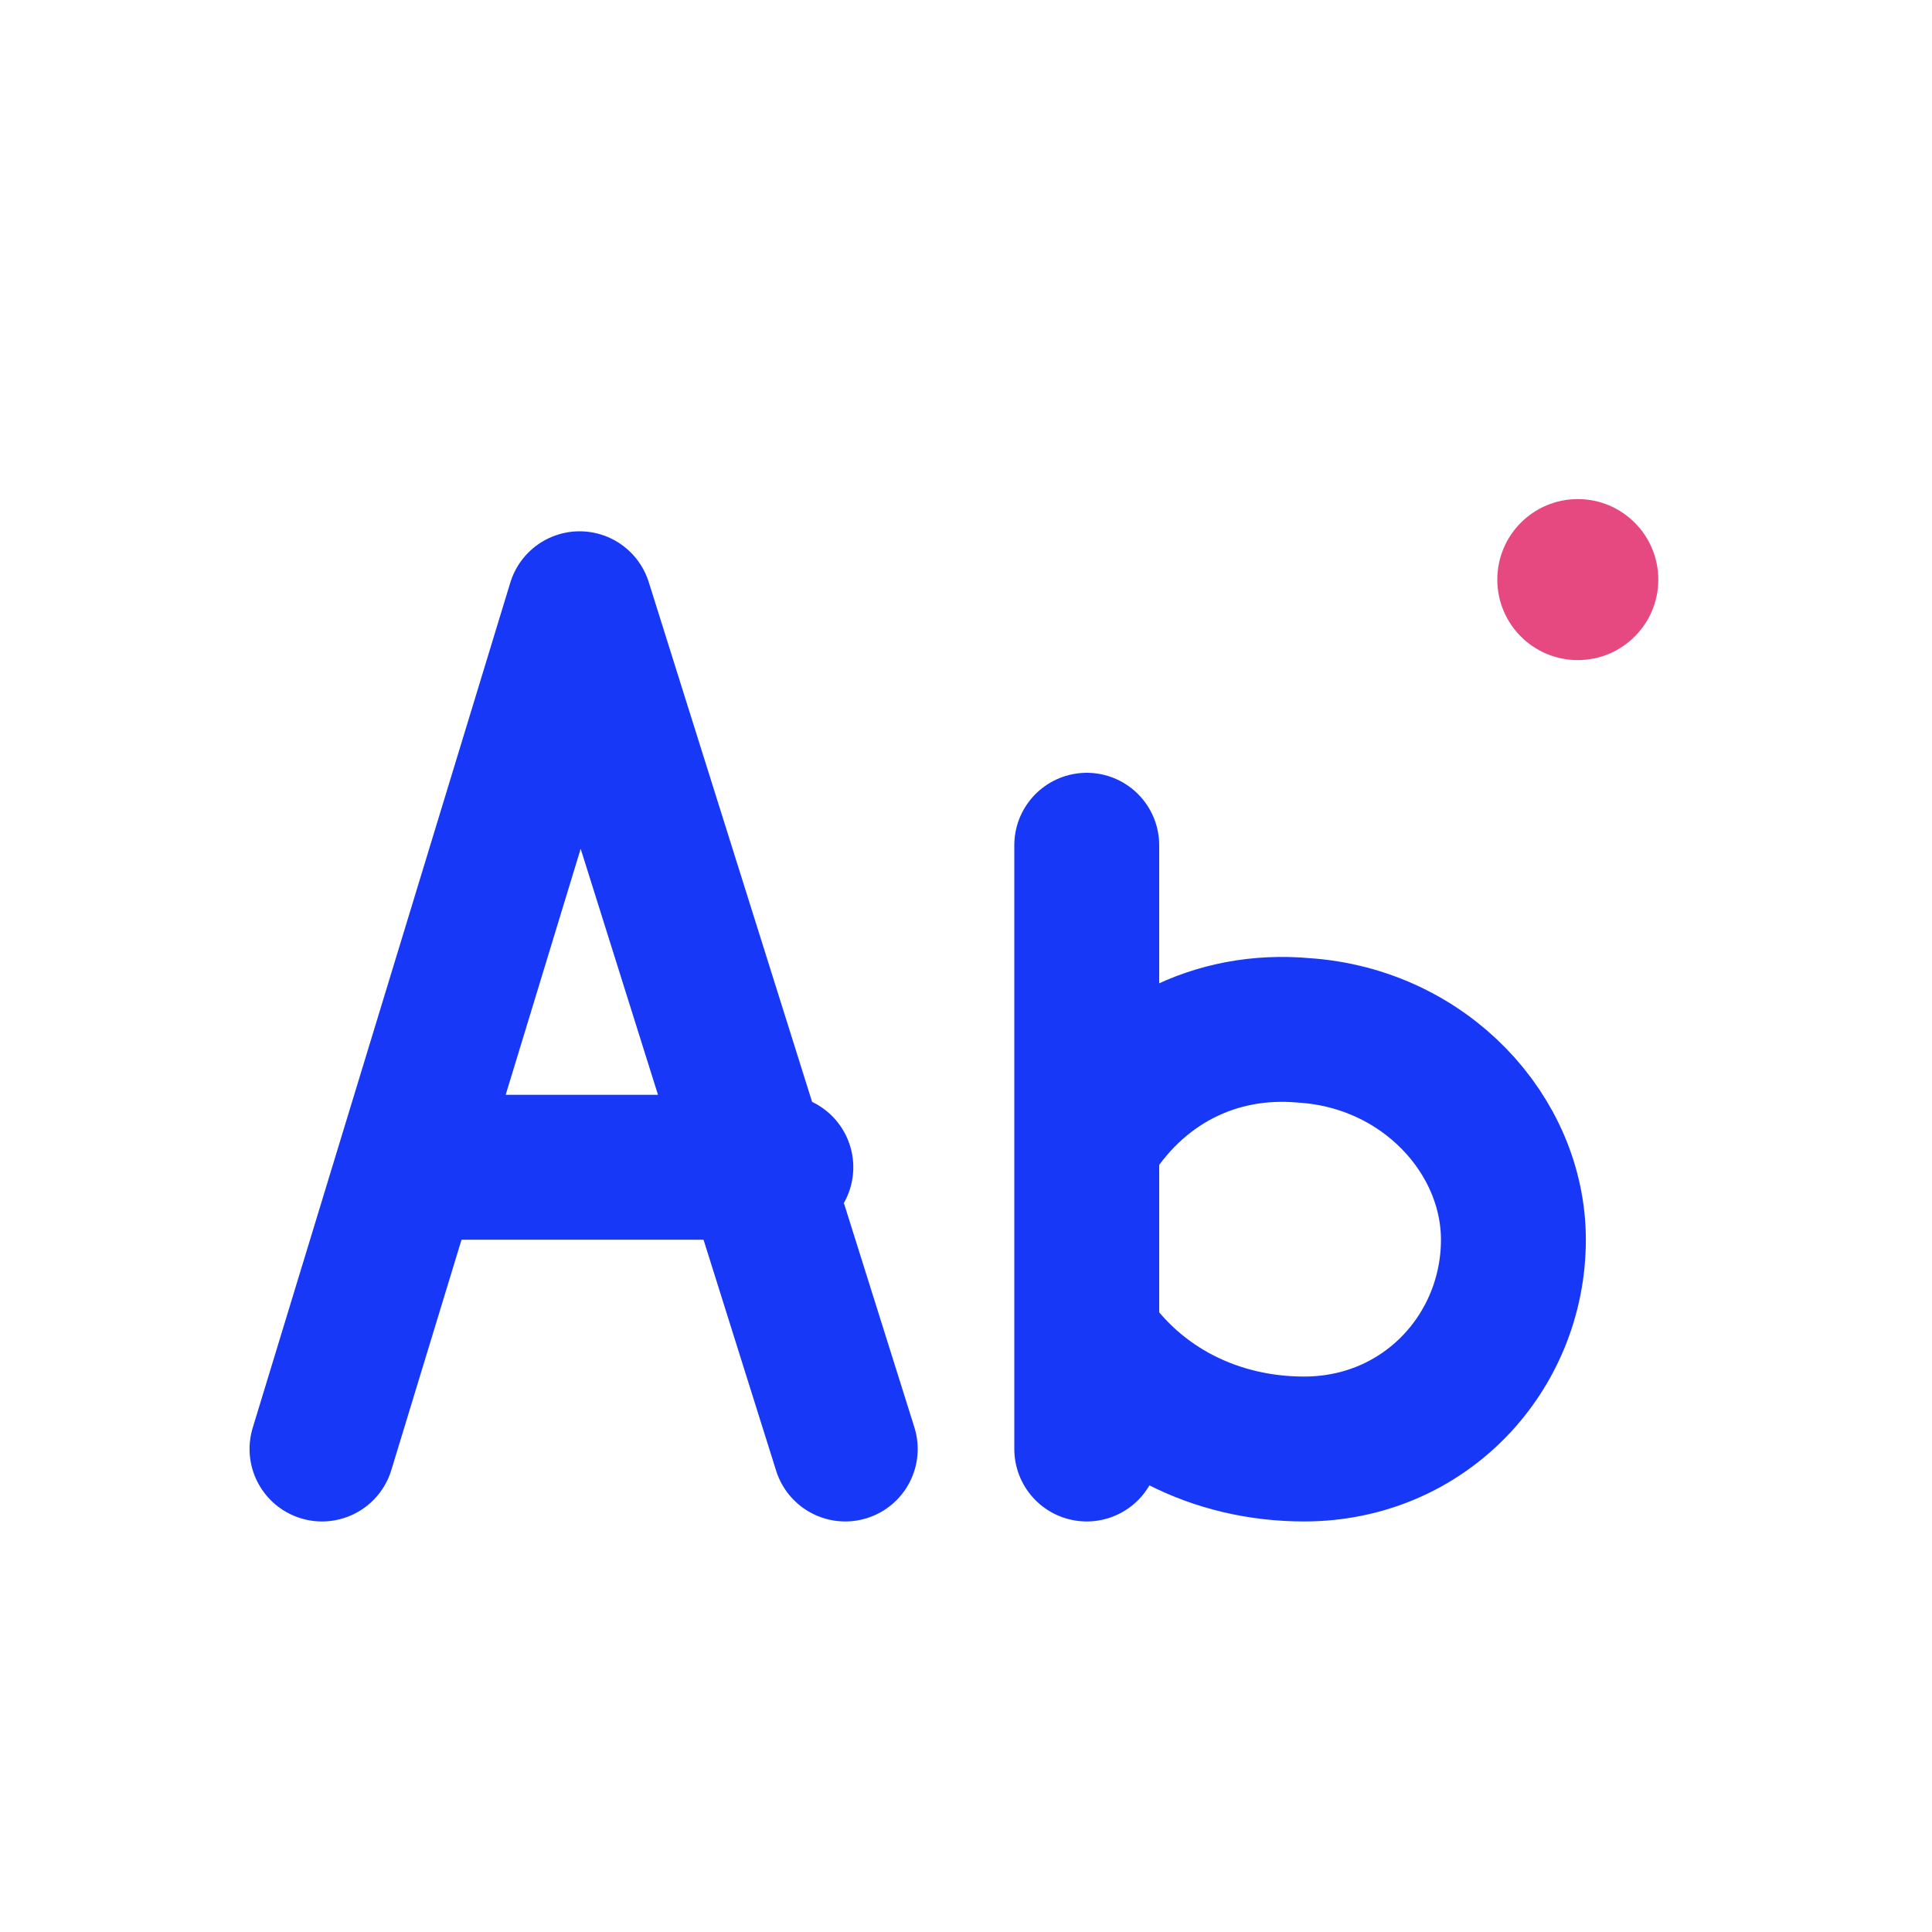
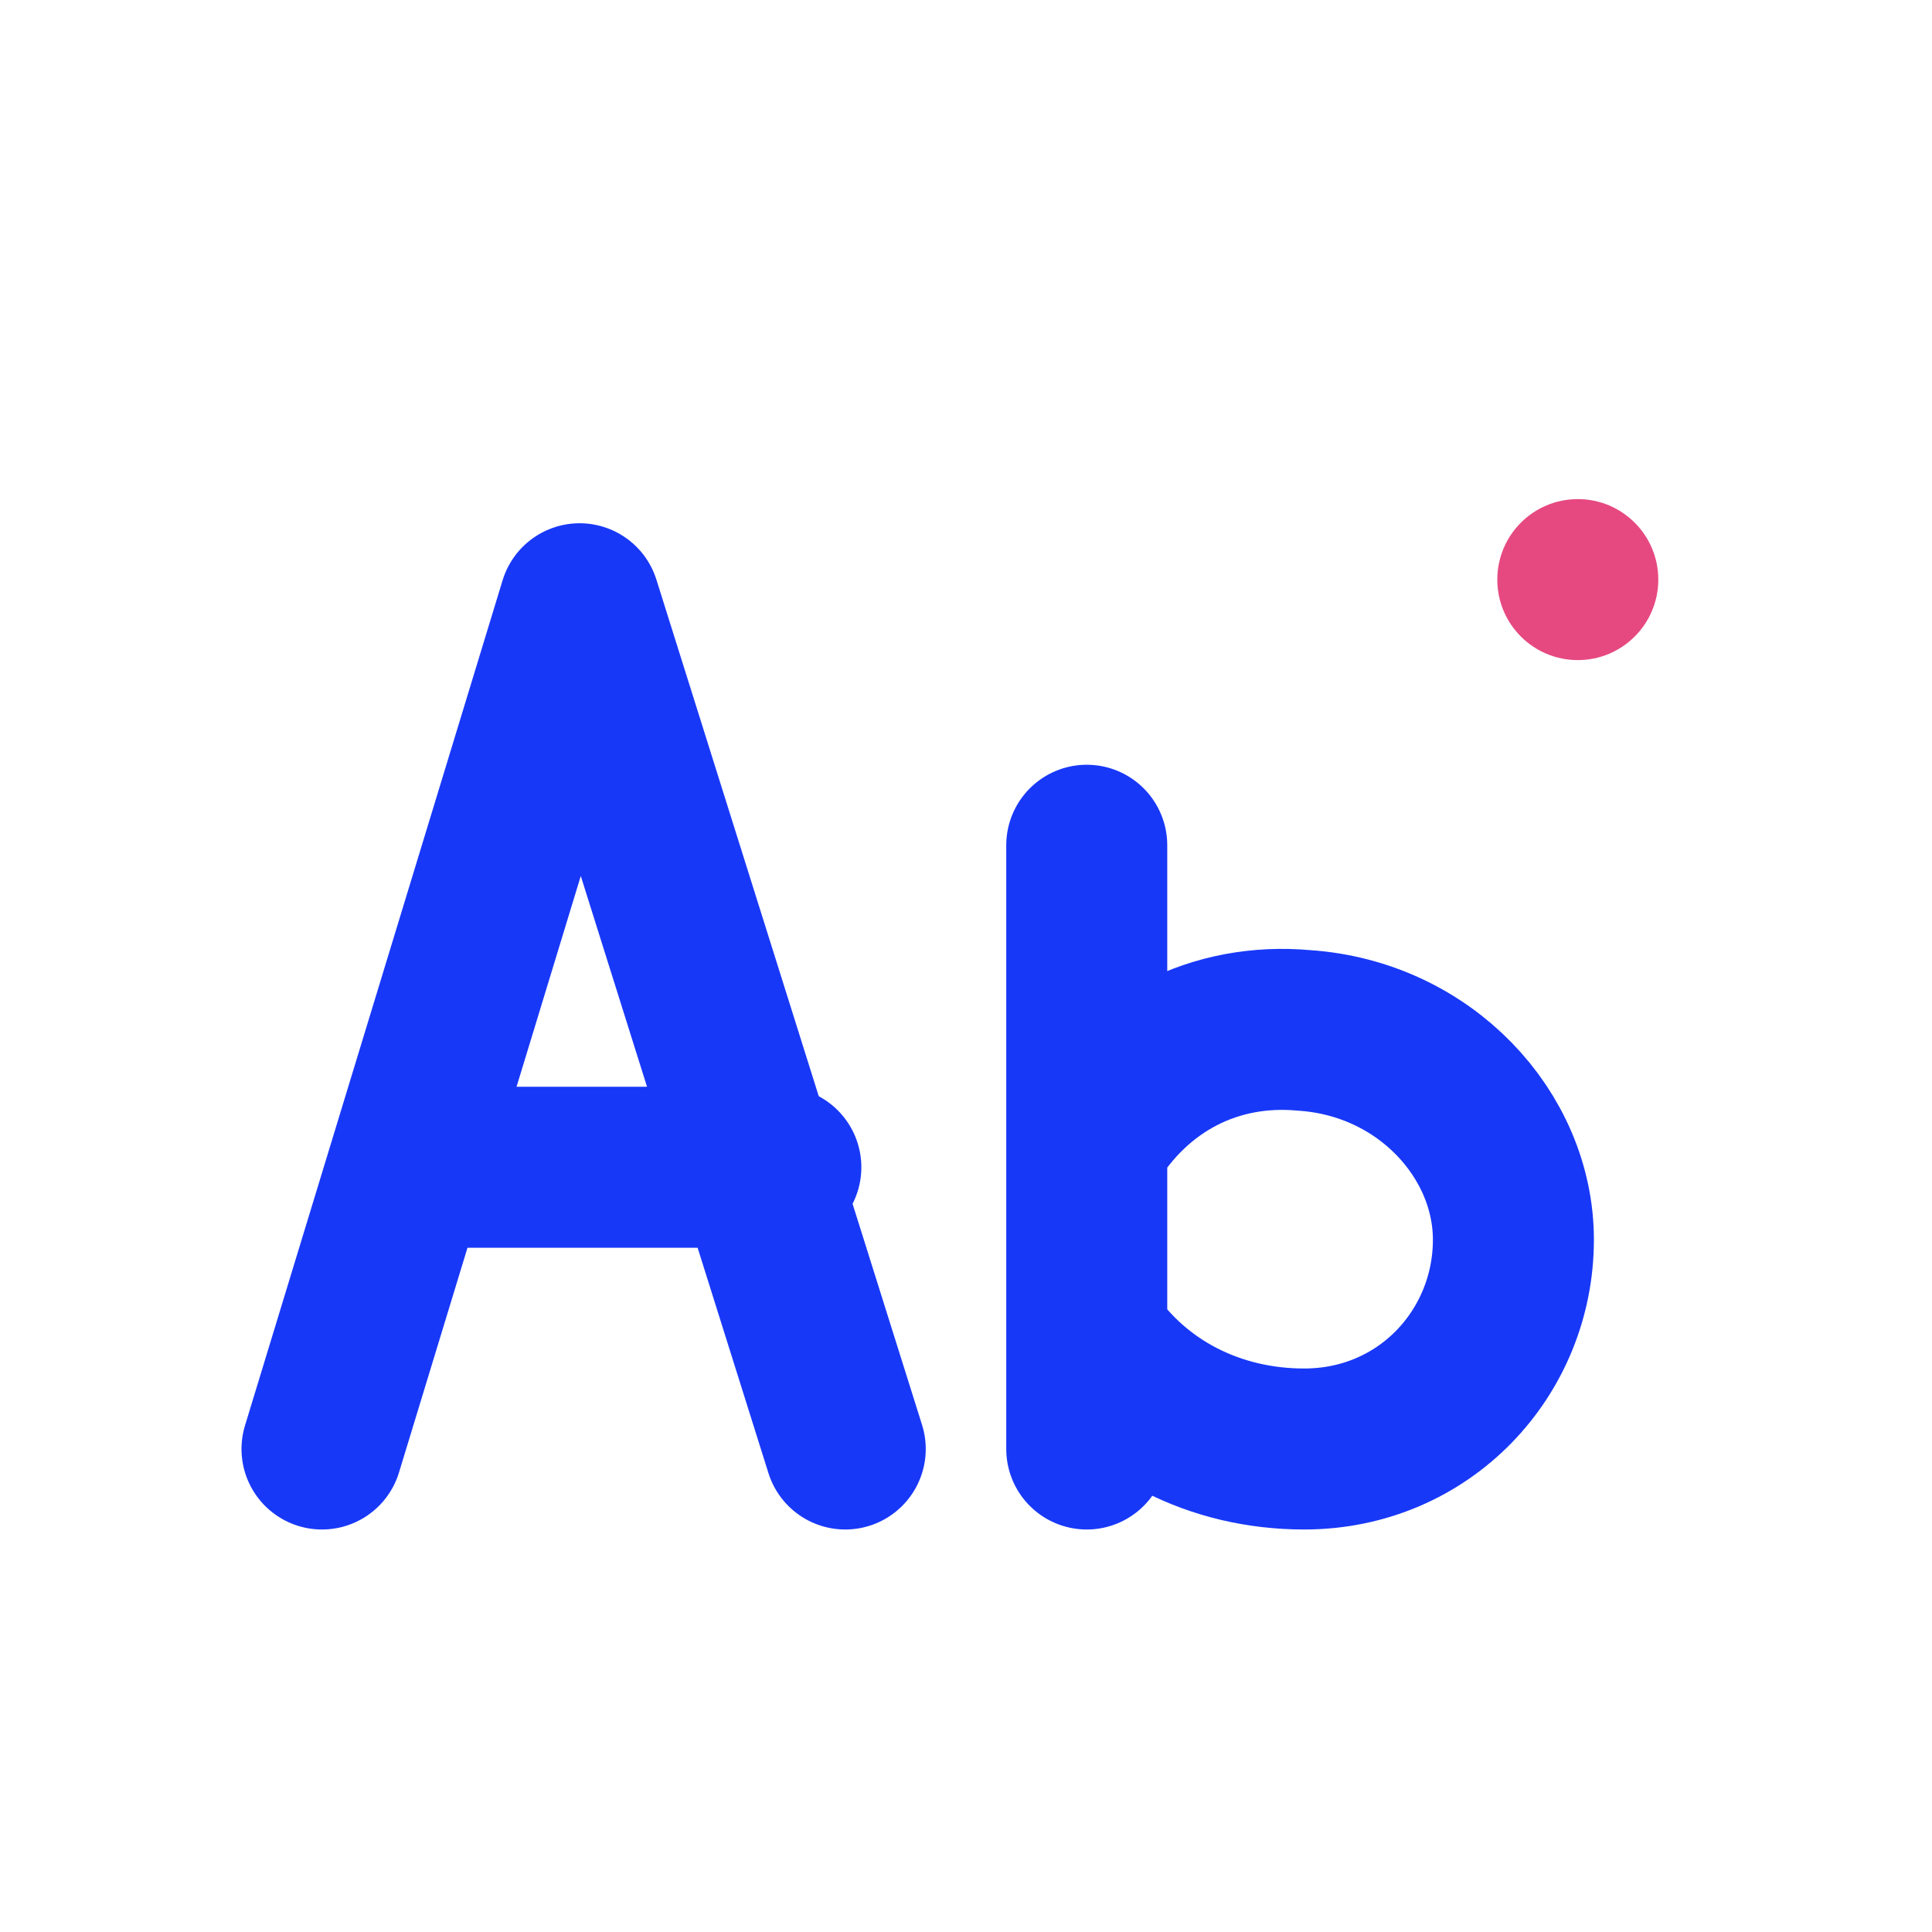
<svg xmlns="http://www.w3.org/2000/svg" viewBox="0 0 24 24" fill="none">
-   <path d="M4 18L7.2 7.5 10.5 18M5.3 14.5h4.4" stroke="#1838f8" stroke-width="1.8" stroke-linecap="round" stroke-linejoin="round" fill="none" />
-   <path d="M13.5 18v-7.5M13.5 14.2c.6-1 1.6-1.5 2.7-1.4 1.5.1 2.6 1.3 2.6 2.6 0 1.4-1.1 2.6-2.6 2.6-1.1 0-2.1-.5-2.7-1.4" stroke="#1838f8" stroke-width="1.8" stroke-linecap="round" stroke-linejoin="round" fill="none" />
+   <path d="M4 18L7.2 7.5 10.5 18M5.3 14.5h4.4" stroke="#1838f8" stroke-width="2" stroke-linecap="round" stroke-linejoin="round" fill="none" />
+   <path d="M13.5 18v-7.5M13.5 14.2c.6-1 1.6-1.5 2.7-1.4 1.5.1 2.6 1.3 2.6 2.6 0 1.4-1.1 2.6-2.6 2.6-1.1 0-2.1-.5-2.7-1.4" stroke="#1838f8" stroke-width="2" stroke-linecap="round" stroke-linejoin="round" fill="none" />
  <circle cx="19.6" cy="7.2" r="1.0" fill="#e64980" />
</svg>
